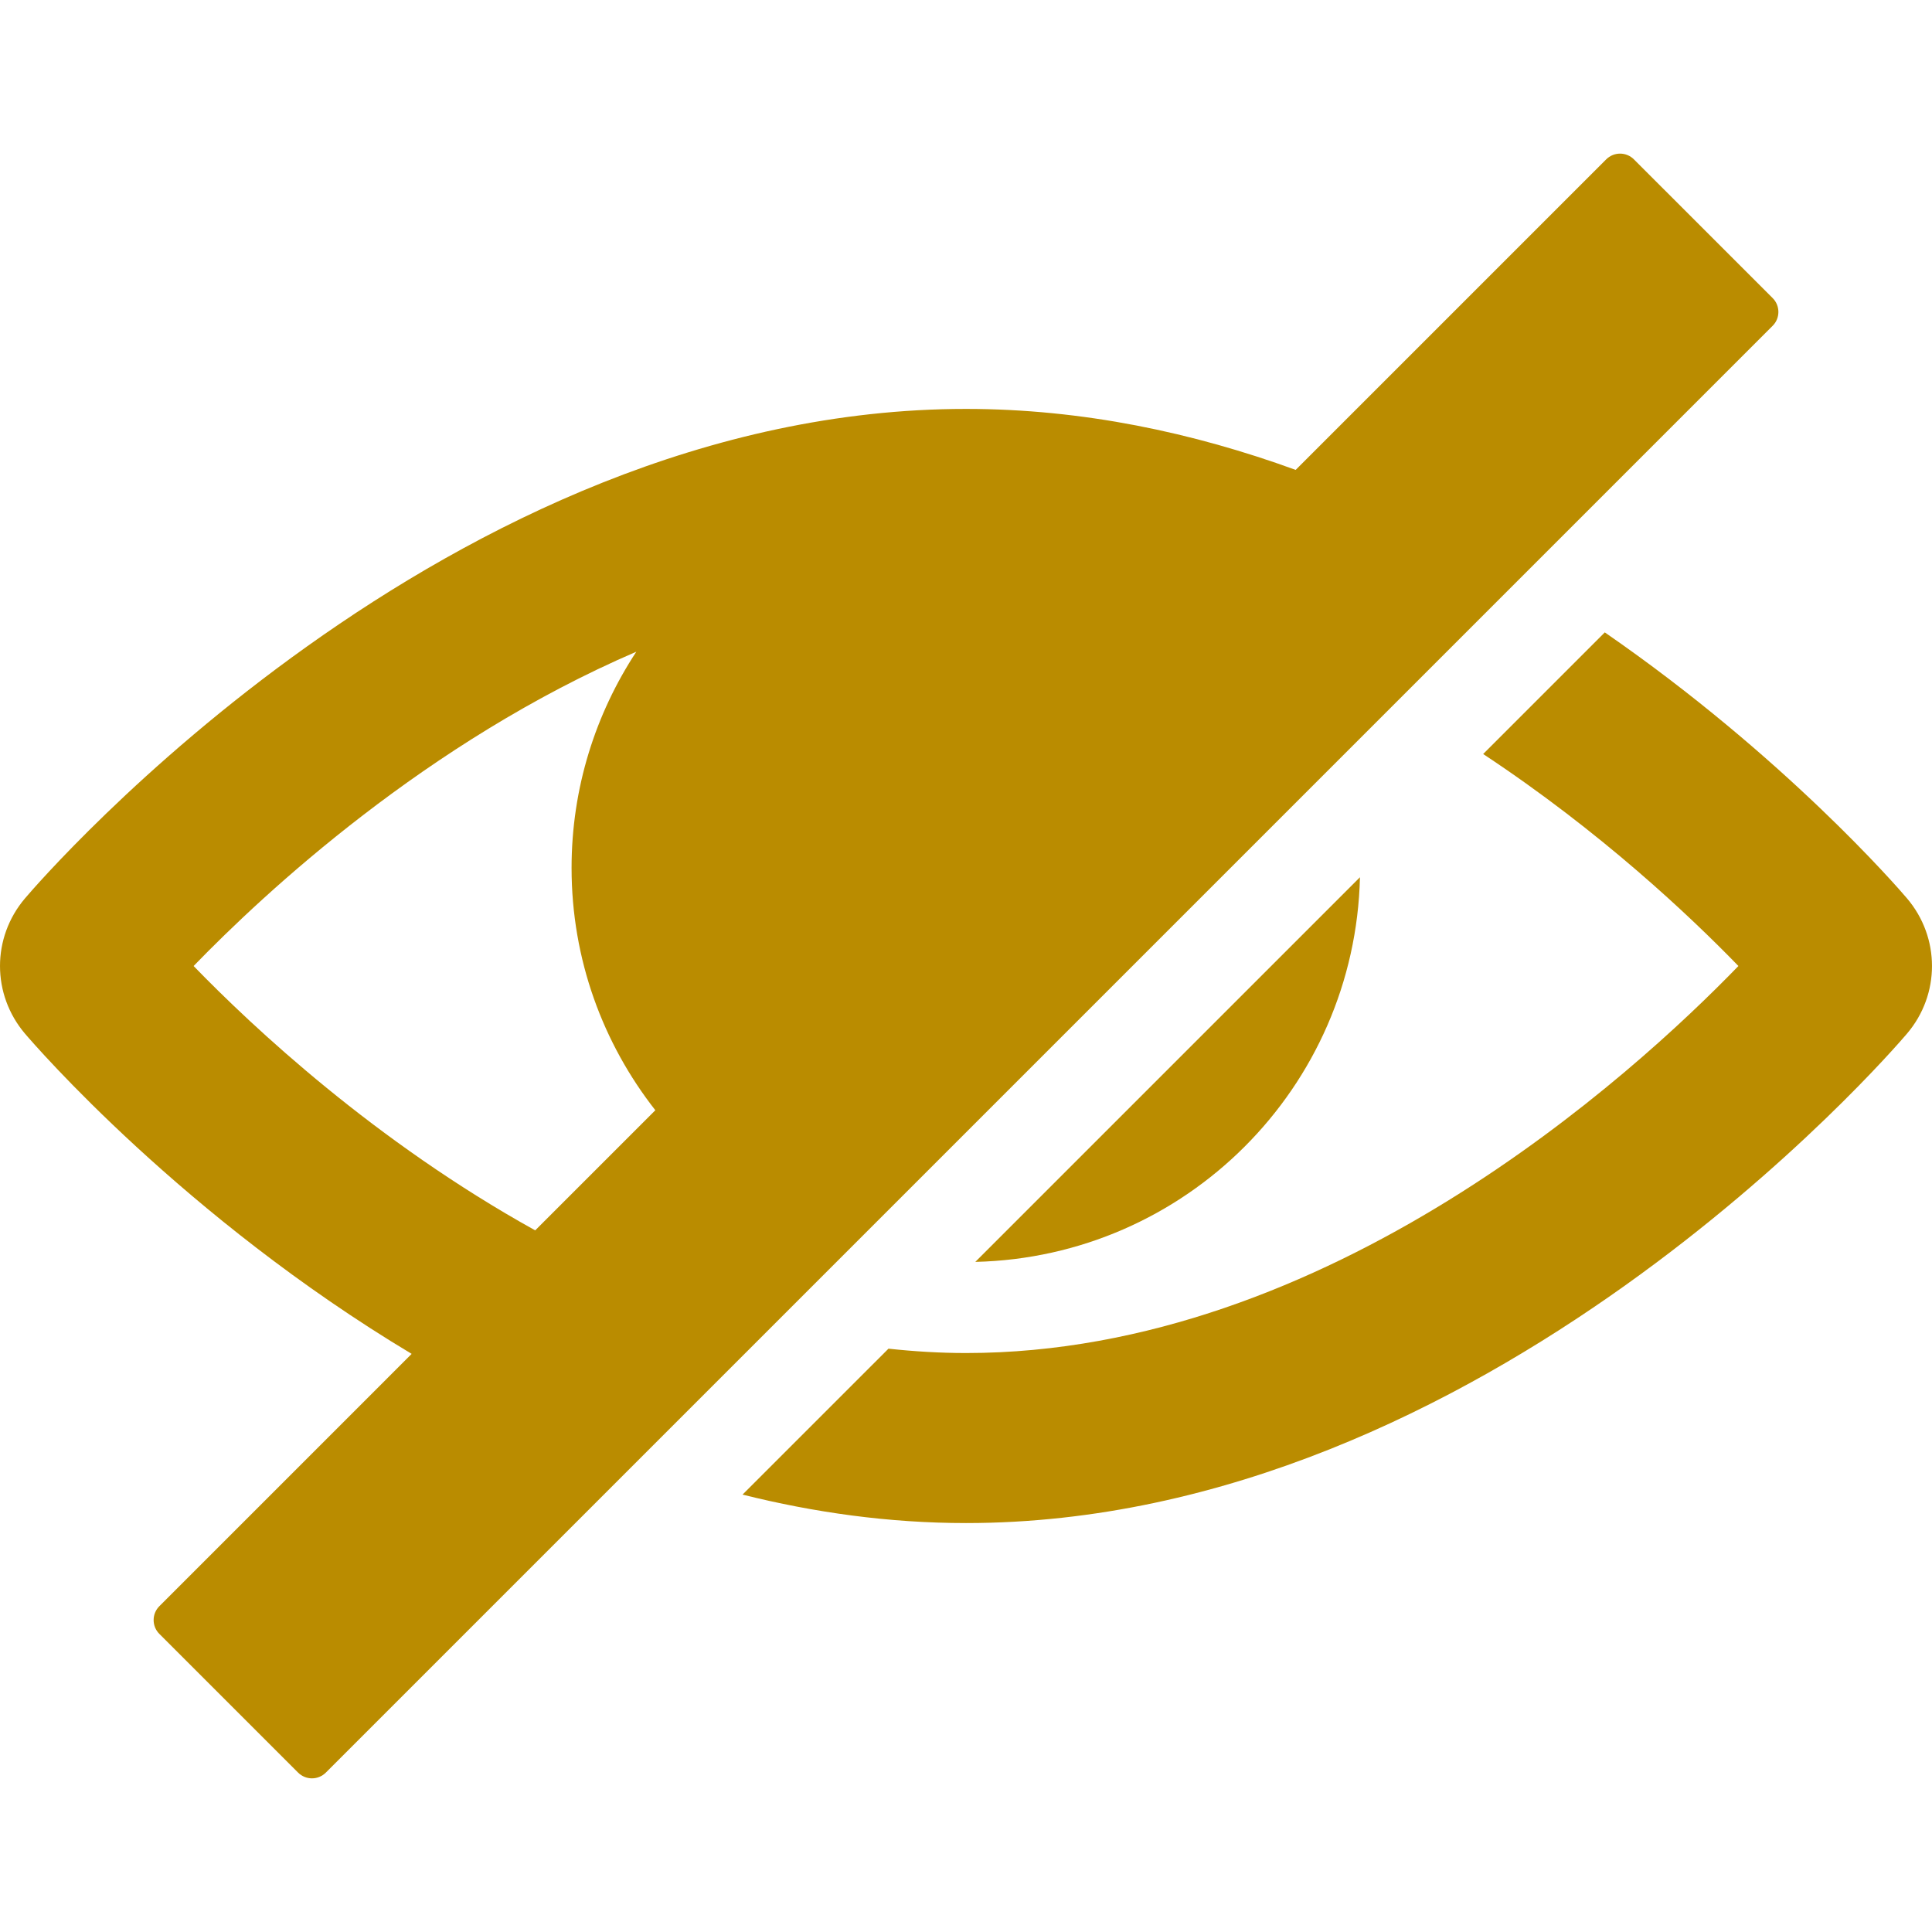
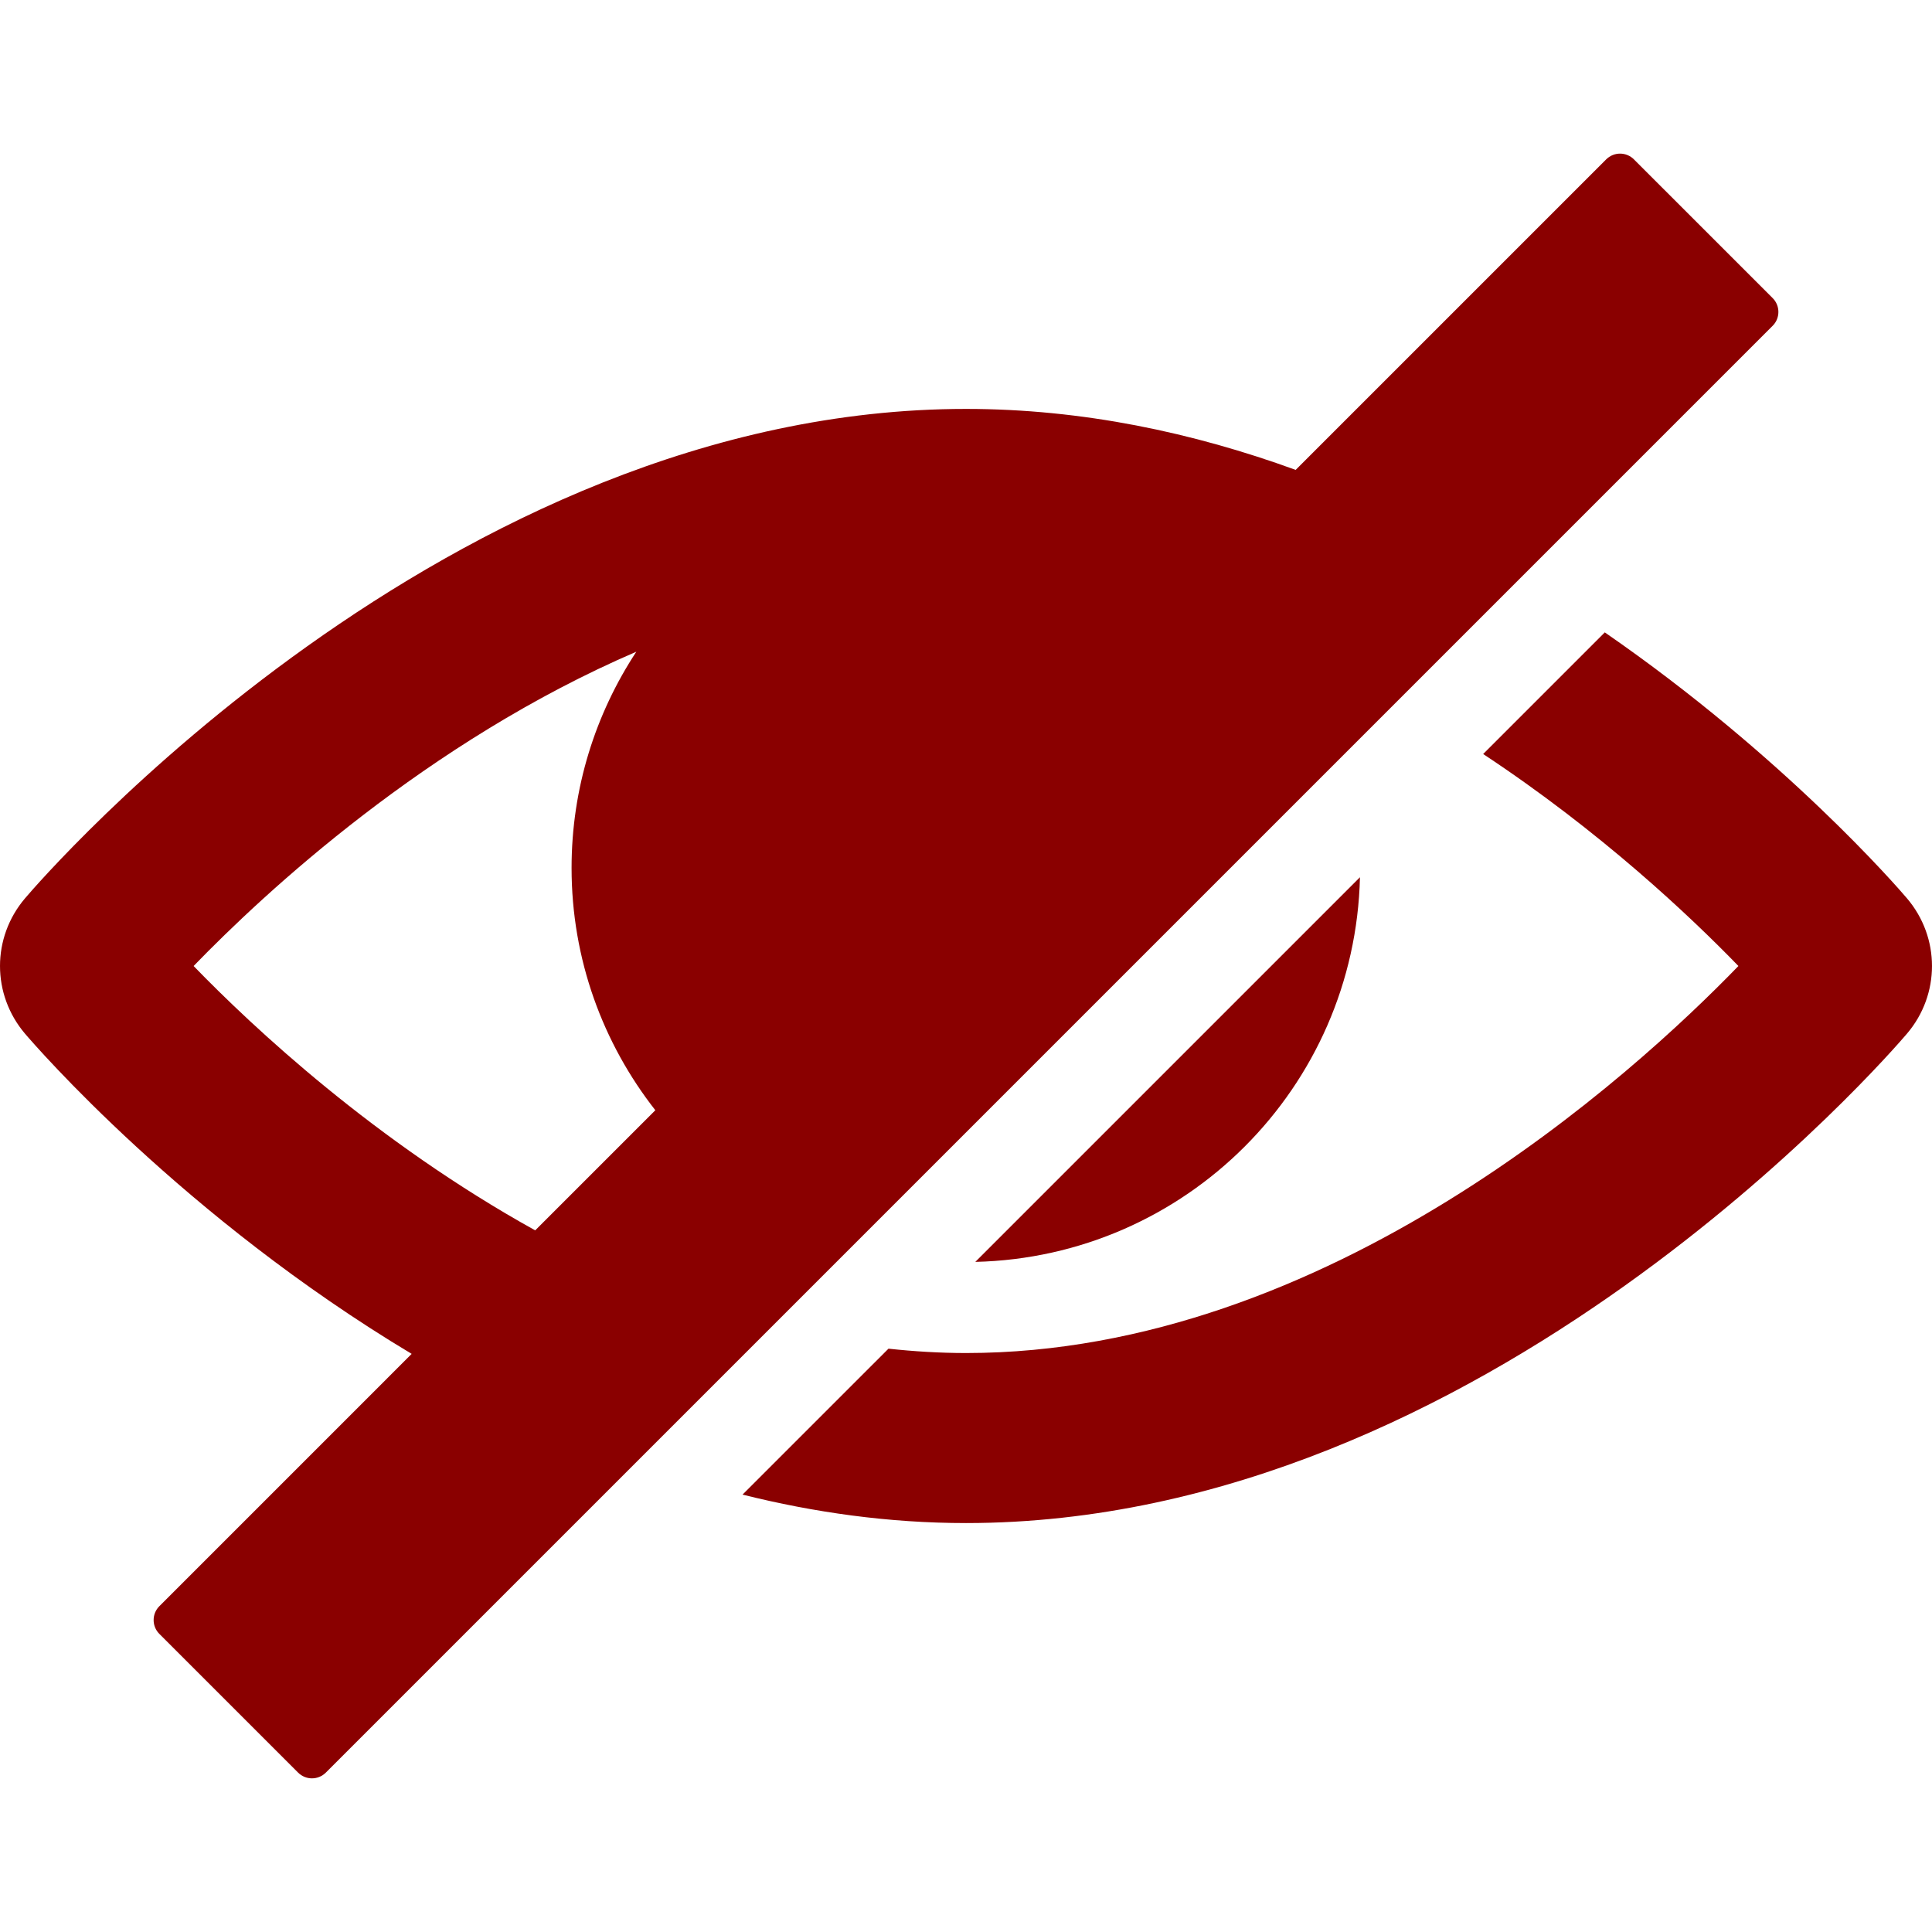
<svg xmlns="http://www.w3.org/2000/svg" version="1.1" id="Capa_1" x="0px" y="0px" width="98.48px" height="98.481px" viewBox="0 0 98.48 98.481" style="enable-background:new 0 0 98.48 98.481;" xml:space="preserve">
  <g>
    <g>
-       <path fill="#ba8c00" d="M69.322,44.716L49.715,64.323C60.438,64.072,69.071,55.438,69.322,44.716z" />
-       <path fill="#ba8c00" d="M97.204,45.789c-0.449-0.529-6.245-7.23-15.402-13.554l-6.2,6.2c5.99,3.954,10.559,8.275,13.011,10.806    C83.235,54.795,67.7,68.969,49.241,68.969c-1.334,0-2.651-0.082-3.952-0.222l-7.439,7.438c3.639,0.91,7.449,1.451,11.391,1.451    c26.426,0,47.098-23.927,47.964-24.946C98.906,50.692,98.906,47.79,97.204,45.789z" />
-       <path fill="#ba8c00" d="M90.651,15.901c0-0.266-0.104-0.52-0.293-0.707l-7.071-7.07c-0.391-0.391-1.022-0.391-1.414,0L66.045,23.952    c-5.202-1.893-10.855-3.108-16.804-3.108c-26.427,0-47.098,23.926-47.965,24.946c-1.701,2-1.701,4.902,0.001,6.903    c0.517,0.606,8.083,9.354,19.707,16.319l-12.86,12.86c-0.188,0.188-0.293,0.441-0.293,0.707c0,0.267,0.105,0.521,0.293,0.707    l7.071,7.07c0.195,0.194,0.451,0.293,0.707,0.293c0.256,0,0.512-0.099,0.707-0.293l73.75-73.75    C90.546,16.421,90.651,16.167,90.651,15.901z M9.869,49.241C13.5,45.49,21.767,37.812,32.436,33.22    c-2.081,3.166-3.301,6.949-3.301,11.021c0,4.665,1.601,8.945,4.27,12.352l-6.124,6.123C19.129,58.196,12.89,52.361,9.869,49.241z" />
+       <path fill="#8a0000" d="M69.322,44.716L49.715,64.323C60.438,64.072,69.071,55.438,69.322,44.716z" />
+       <path fill="#8a0000" d="M97.204,45.789c-0.449-0.529-6.245-7.23-15.402-13.554l-6.2,6.2c5.99,3.954,10.559,8.275,13.011,10.806    C83.235,54.795,67.7,68.969,49.241,68.969c-1.334,0-2.651-0.082-3.952-0.222l-7.439,7.438c3.639,0.91,7.449,1.451,11.391,1.451    c26.426,0,47.098-23.927,47.964-24.946C98.906,50.692,98.906,47.79,97.204,45.789z" />
+       <path fill="#8a0000" d="M90.651,15.901c0-0.266-0.104-0.52-0.293-0.707l-7.071-7.07c-0.391-0.391-1.022-0.391-1.414,0L66.045,23.952    c-5.202-1.893-10.855-3.108-16.804-3.108c-26.427,0-47.098,23.926-47.965,24.946c-1.701,2-1.701,4.902,0.001,6.903    c0.517,0.606,8.083,9.354,19.707,16.319l-12.86,12.86c-0.188,0.188-0.293,0.441-0.293,0.707c0,0.267,0.105,0.521,0.293,0.707    l7.071,7.07c0.195,0.194,0.451,0.293,0.707,0.293c0.256,0,0.512-0.099,0.707-0.293l73.75-73.75    C90.546,16.421,90.651,16.167,90.651,15.901z M9.869,49.241C13.5,45.49,21.767,37.812,32.436,33.22    c-2.081,3.166-3.301,6.949-3.301,11.021c0,4.665,1.601,8.945,4.27,12.352l-6.124,6.123C19.129,58.196,12.89,52.361,9.869,49.241z" />
    </g>
  </g>
  <g>
</g>
  <g>
</g>
  <g>
</g>
  <g>
</g>
  <g>
</g>
  <g>
</g>
  <g>
</g>
  <g>
</g>
  <g>
</g>
  <g>
</g>
  <g>
</g>
  <g>
</g>
  <g>
</g>
  <g>
</g>
  <g>
</g>
</svg>
